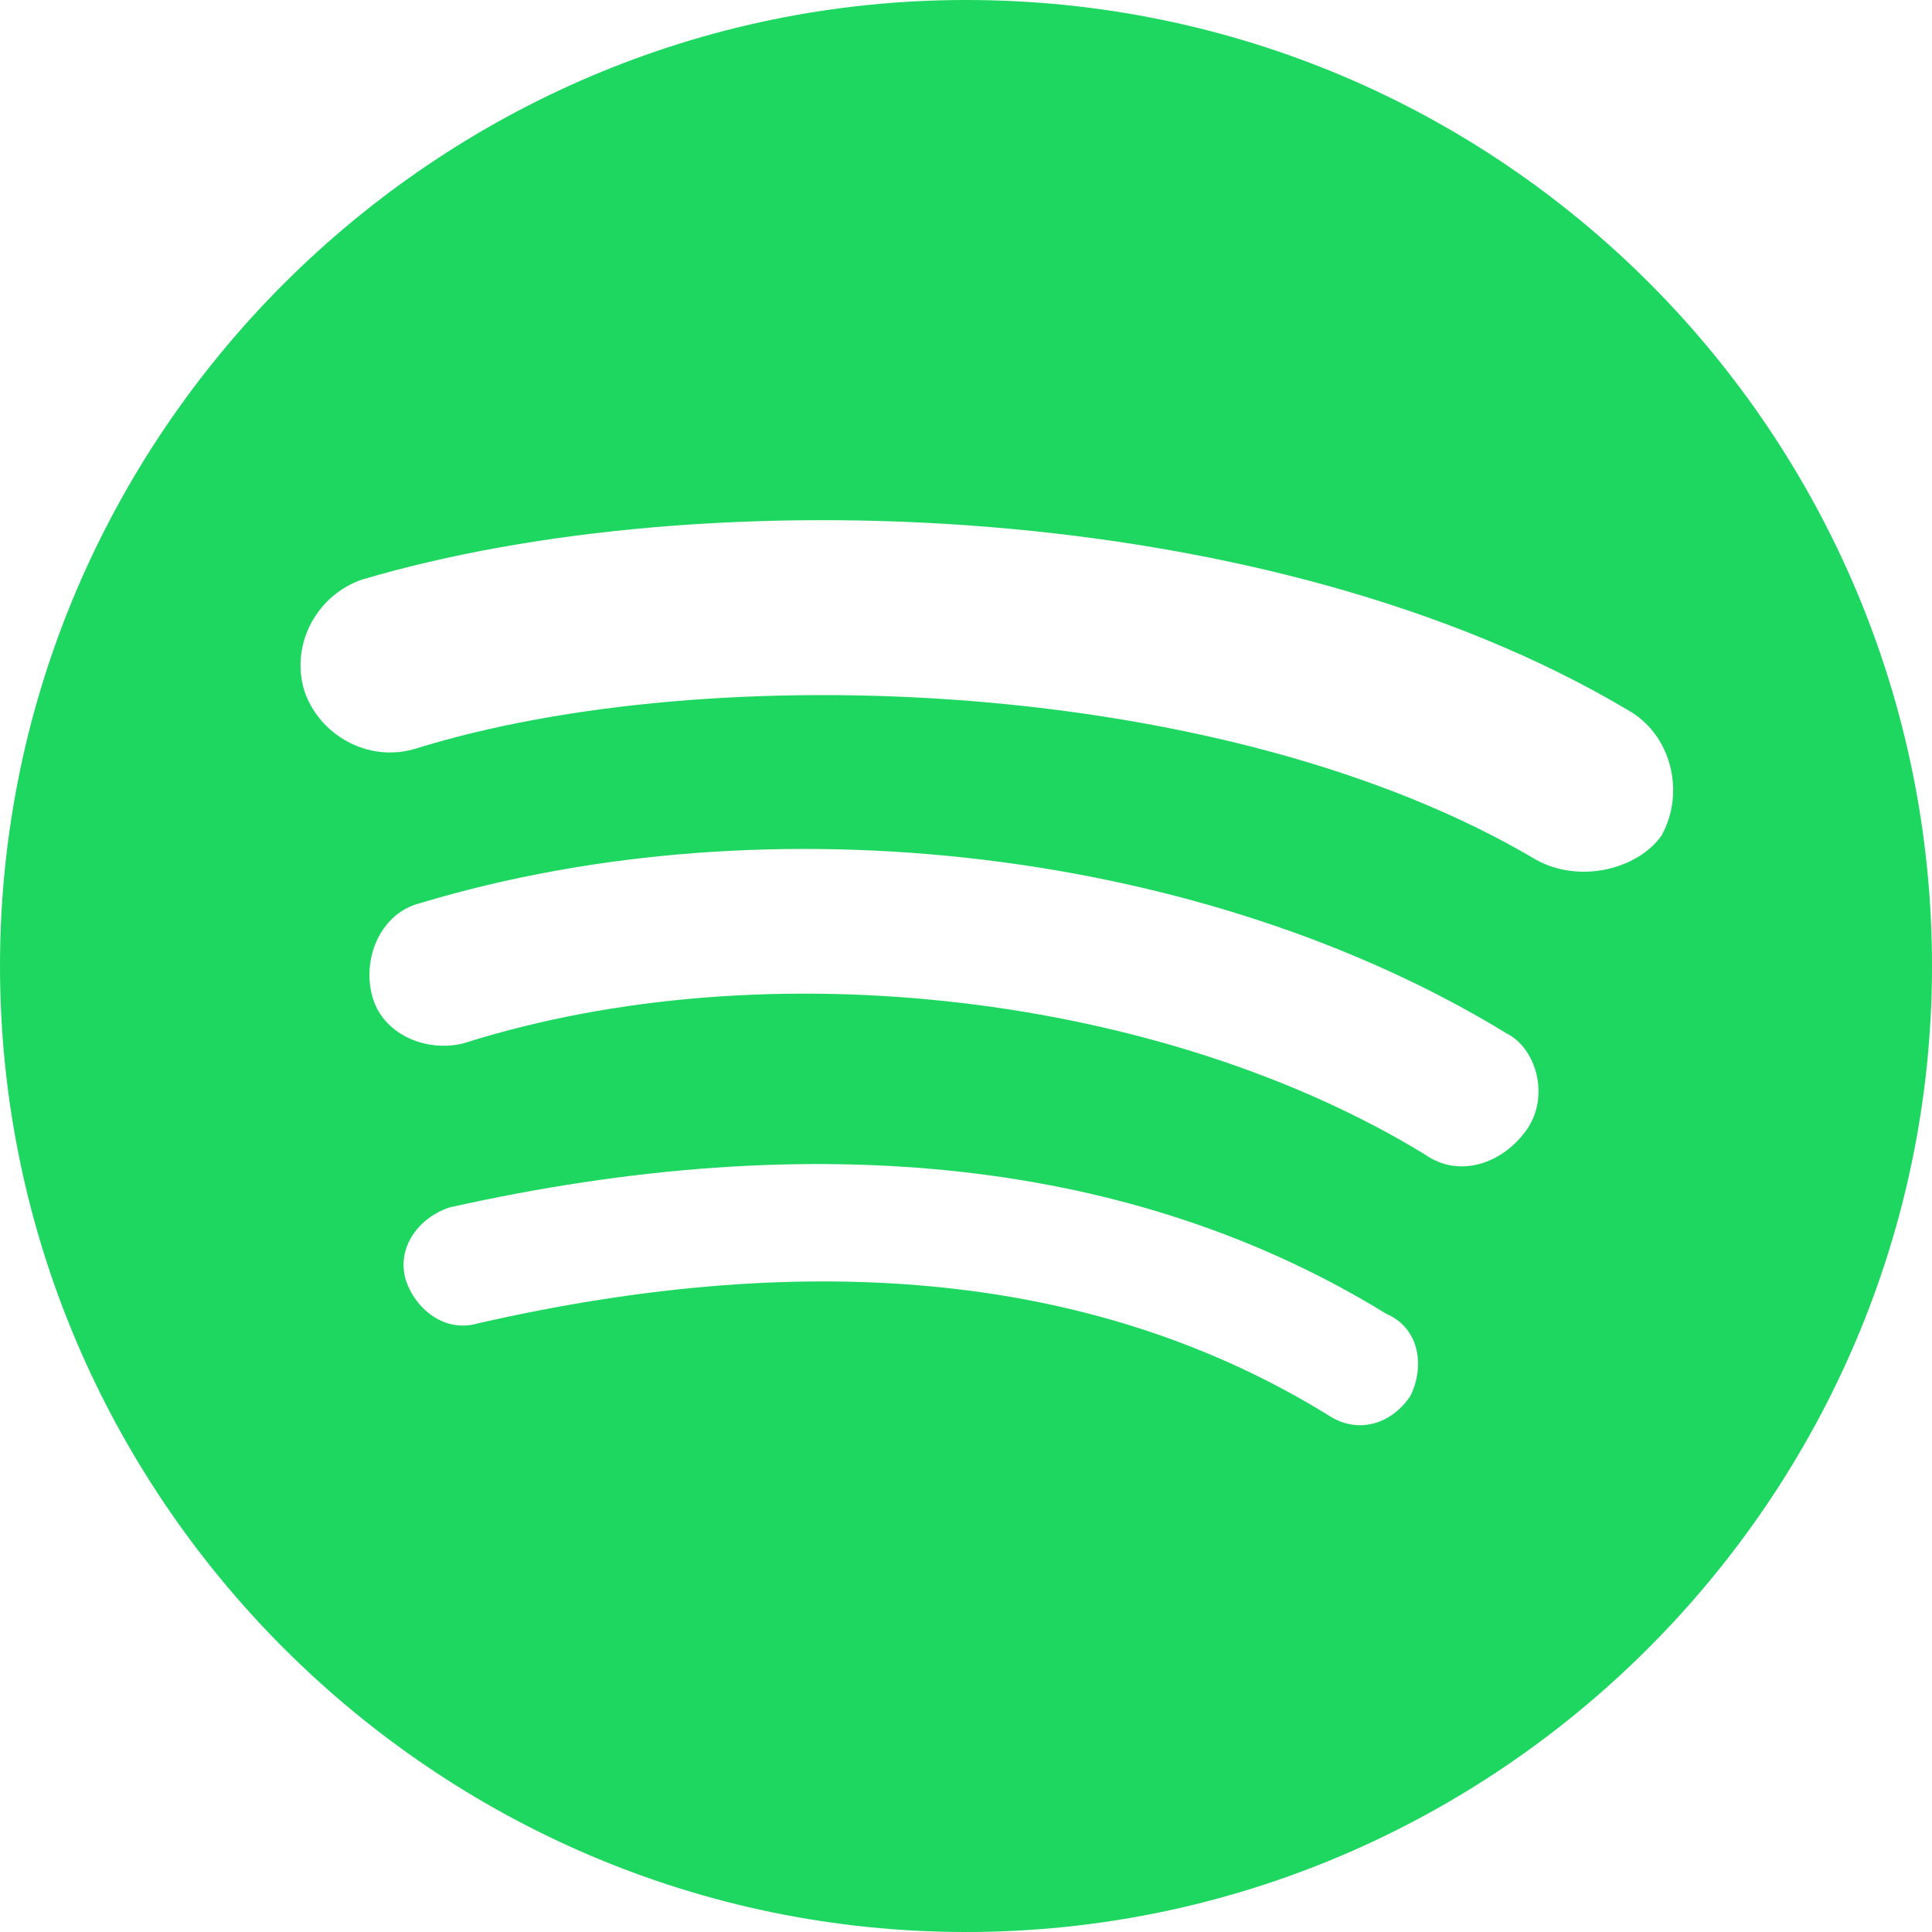
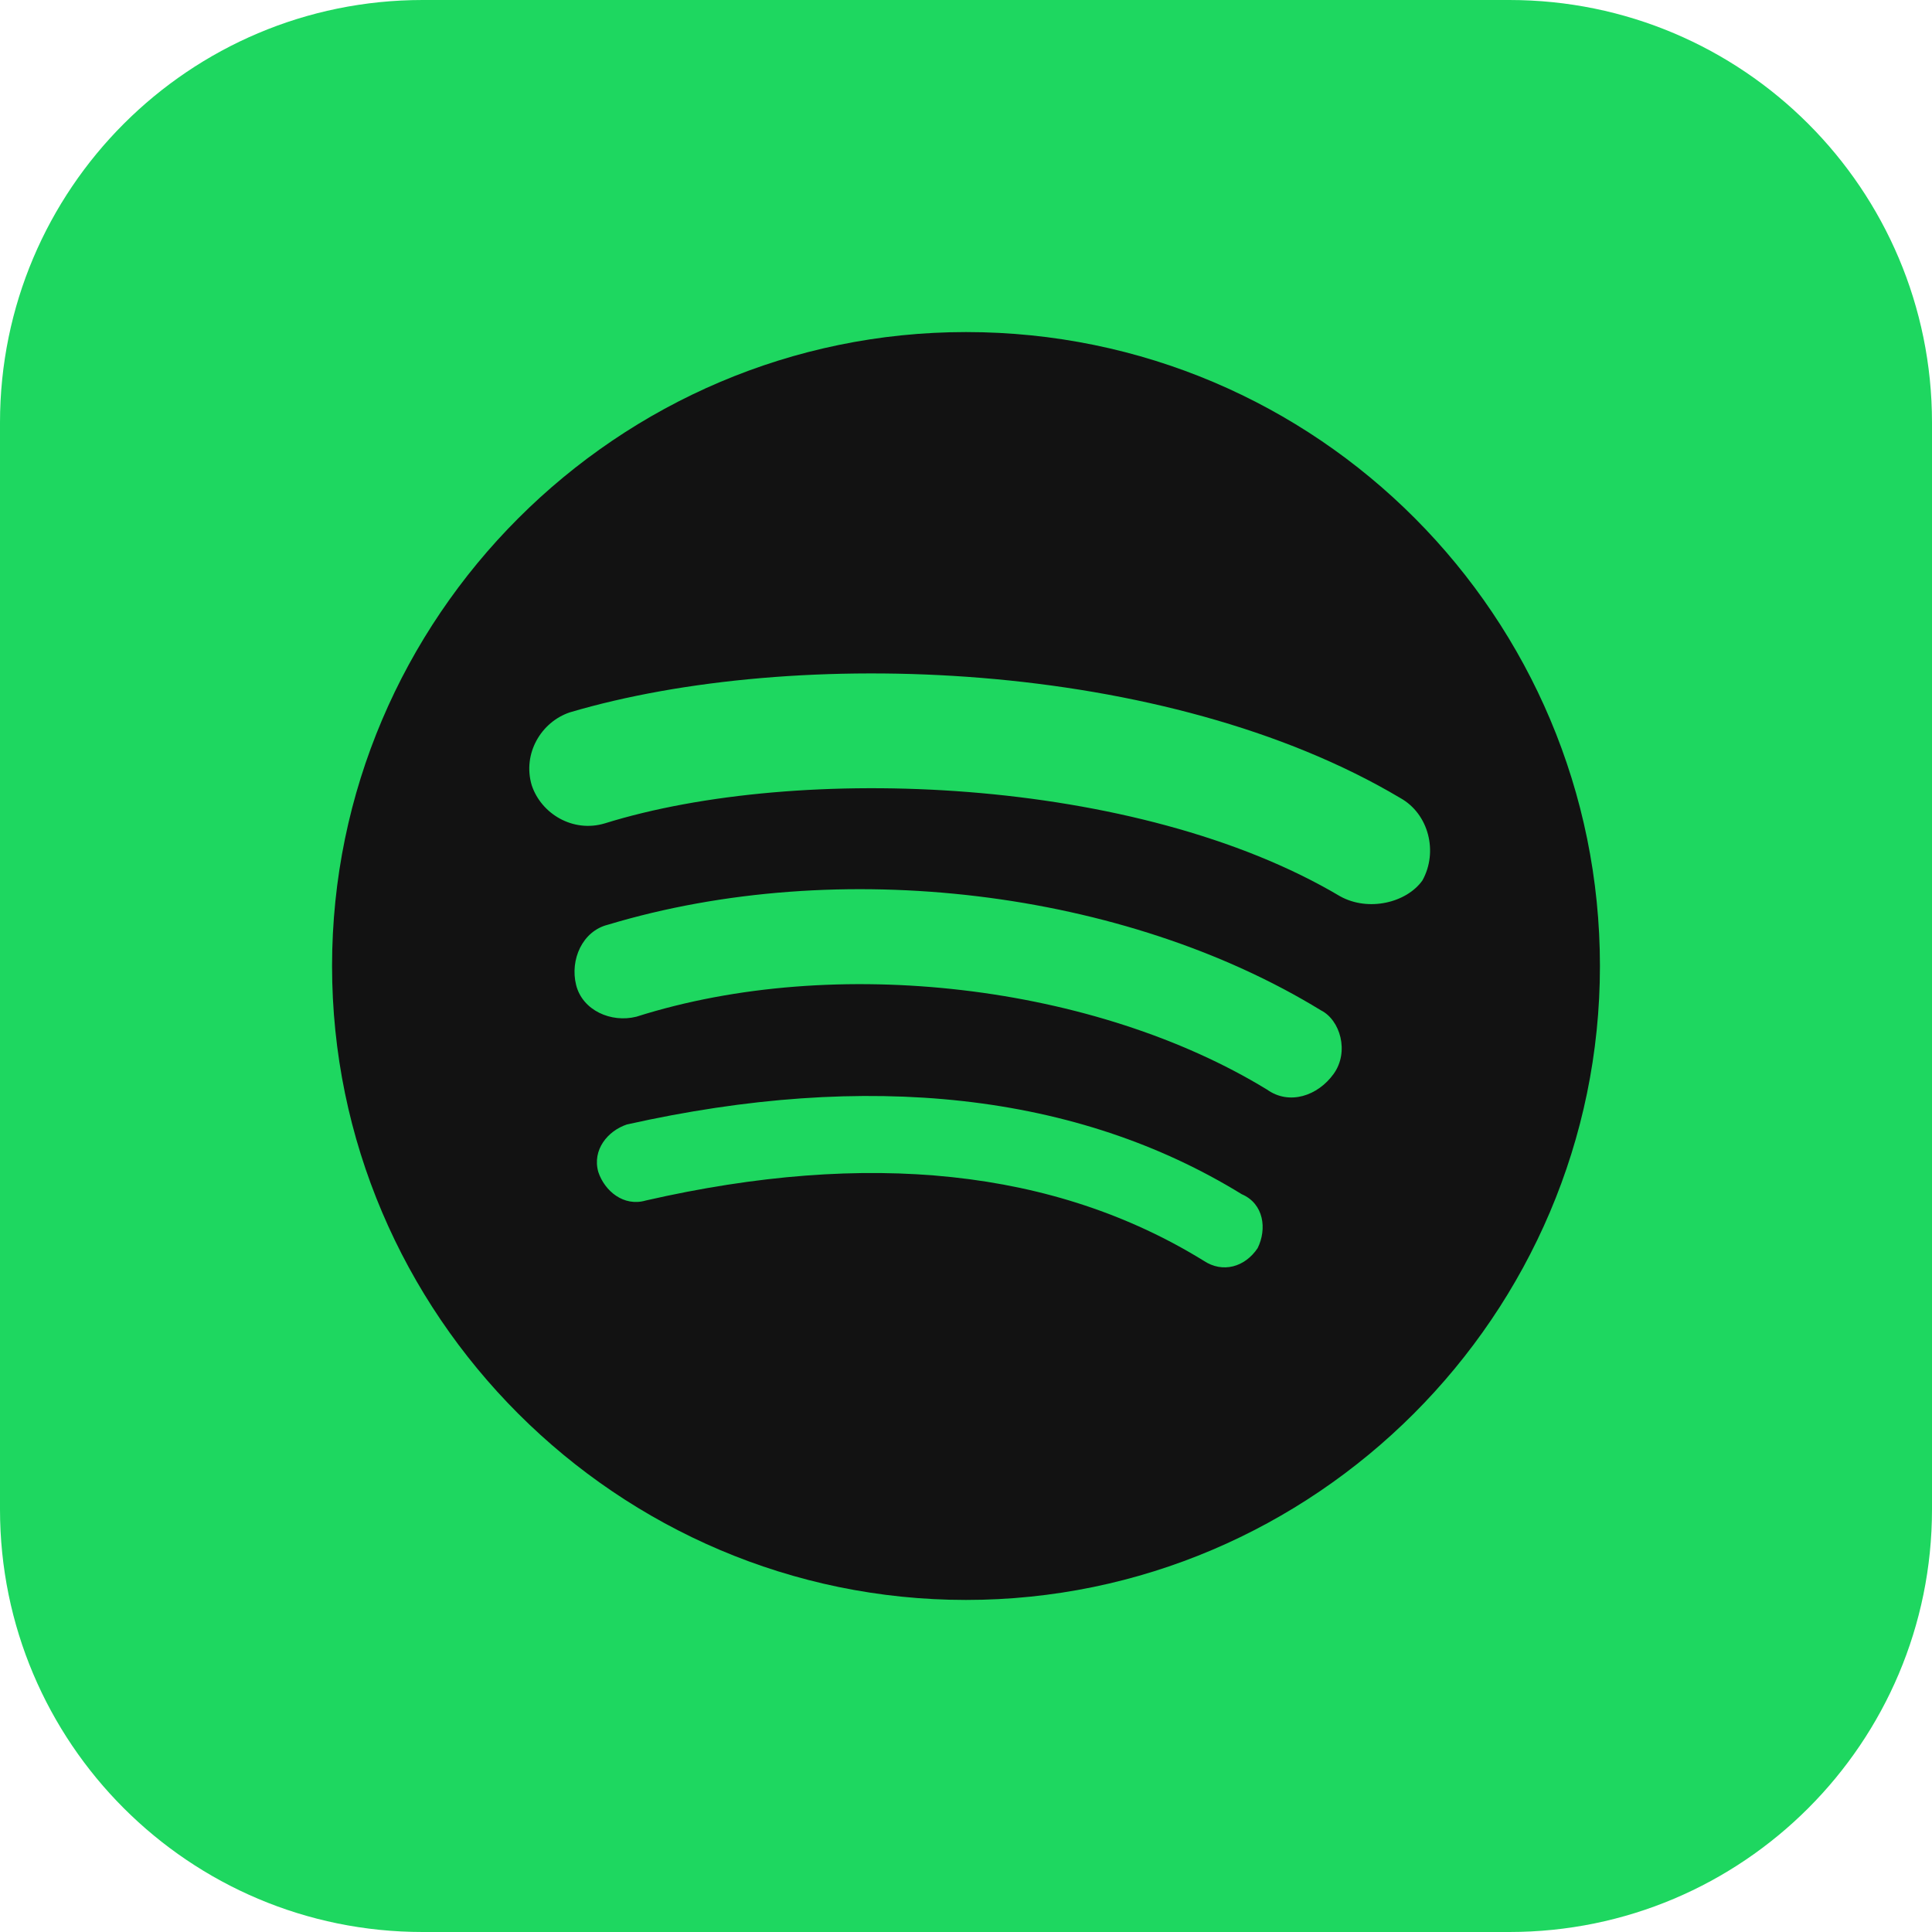
- <svg xmlns="http://www.w3.org/2000/svg" viewBox="0 0 24 24">
-   <path fill="#1ed760" d="M12 0C5.4 0 0 5.4 0 12s5.4 12 12 12 12-5.4 12-12S18.66 0 12 0zm5.521 17.34c-.24.359-.66.48-1.021.24-2.82-1.74-6.36-2.101-10.561-1.141-.418.122-.779-.179-.899-.539-.12-.421.18-.78.54-.9 4.56-1.021 8.52-.6 11.64 1.32.42.18.479.659.301 1.02zm1.44-3.3c-.301.42-.841.6-1.262.3-3.239-1.98-8.159-2.58-11.939-1.38-.479.12-1.02-.12-1.14-.6-.12-.48.12-1.021.6-1.141C9.6 9.9 15 10.561 18.72 12.84c.361.181.54.78.241 1.2zm.12-3.36C15.24 8.4 8.82 8.16 5.16 9.301c-.6.179-1.2-.181-1.38-.721-.18-.601.18-1.2.72-1.381 4.26-1.26 11.28-1.02 15.721 1.621.539.3.719 1.02.419 1.56-.299.421-1.02.599-1.559.3z" />
+ <svg xmlns="http://www.w3.org/2000/svg" viewBox="0 0 32 32">
+   <rect width="32" height="32" rx="7" fill="#1ed760" />
+   <path transform="translate(5.5 5.5) scale(.875)" fill="#121212" d="M12 0C5.4 0 0 5.4 0 12s5.4 12 12 12 12-5.4 12-12S18.66 0 12 0zm5.521 17.34c-.24.359-.66.48-1.021.24-2.82-1.74-6.36-2.101-10.561-1.141-.418.122-.779-.179-.899-.539-.12-.421.18-.78.54-.9 4.56-1.021 8.52-.6 11.64 1.32.42.18.479.659.301 1.02zm1.44-3.3c-.301.42-.841.6-1.262.3-3.239-1.98-8.159-2.58-11.939-1.38-.479.12-1.02-.12-1.14-.6-.12-.48.12-1.021.6-1.141C9.6 9.9 15 10.561 18.72 12.84c.361.181.54.78.241 1.2zm.12-3.36C15.24 8.4 8.82 8.16 5.16 9.301c-.6.179-1.2-.181-1.38-.721-.18-.601.18-1.2.72-1.381 4.26-1.26 11.28-1.02 15.721 1.621.539.3.719 1.02.419 1.56-.299.421-1.02.599-1.559.3z" />
</svg>
